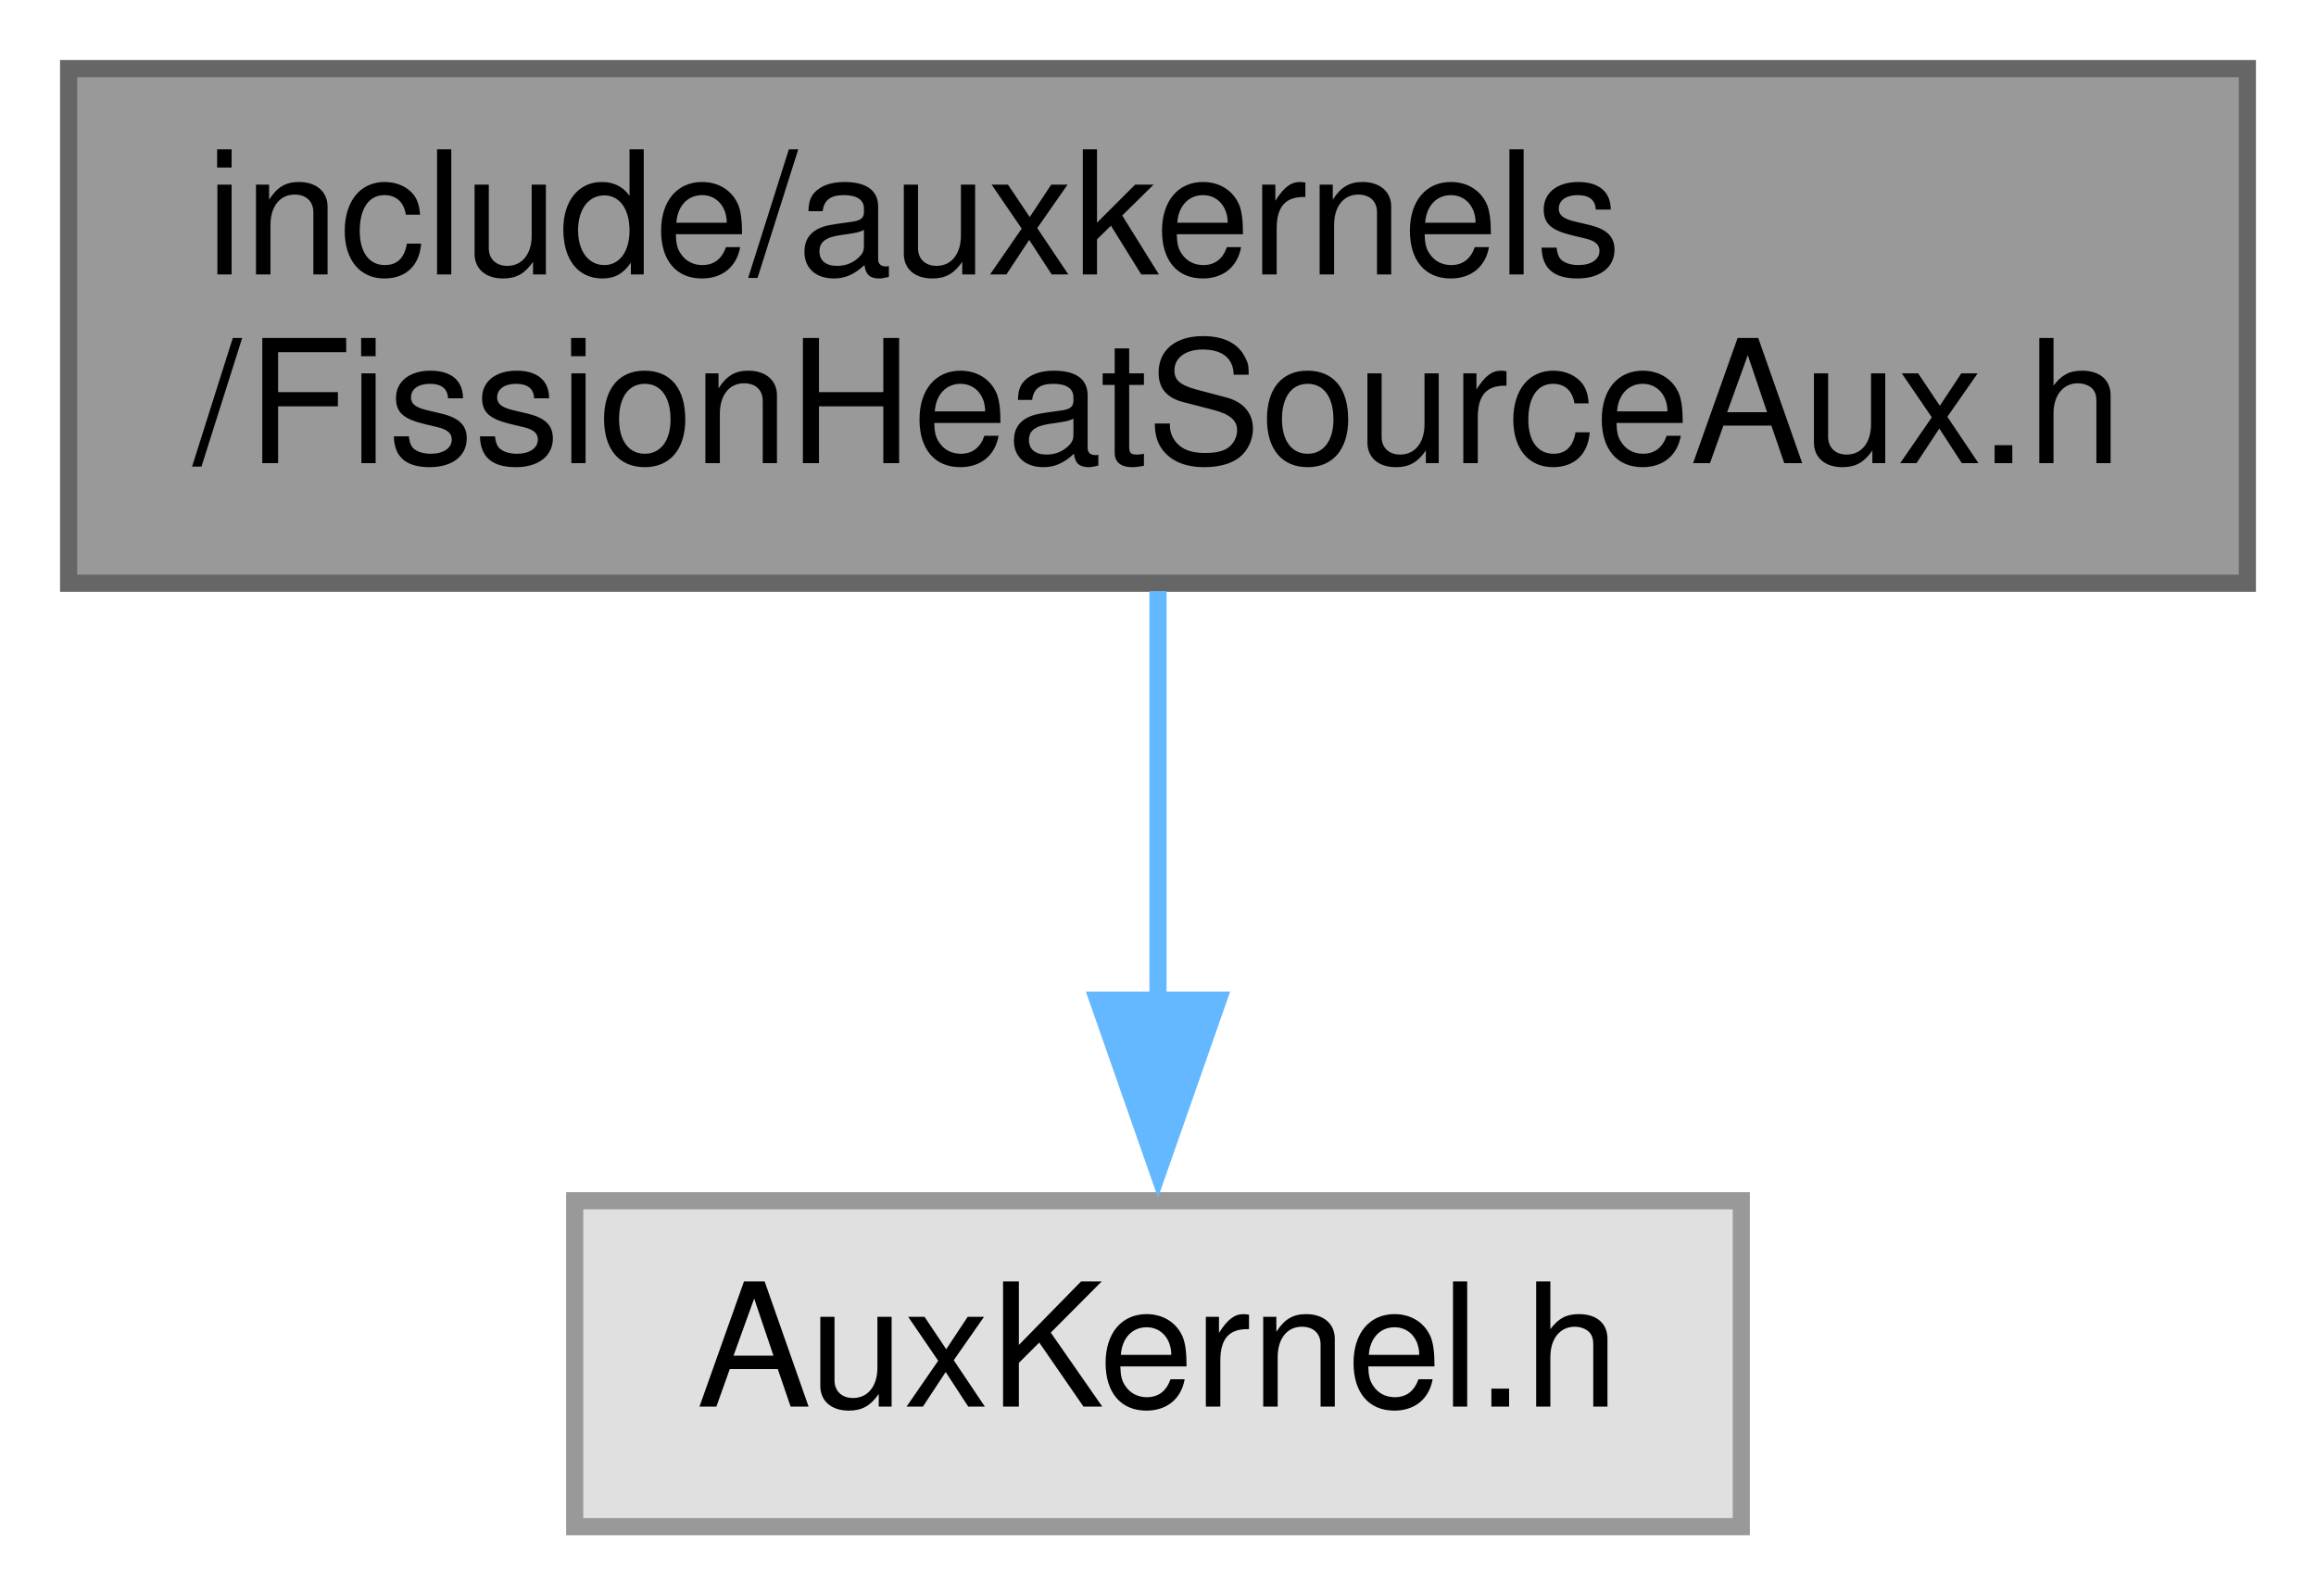
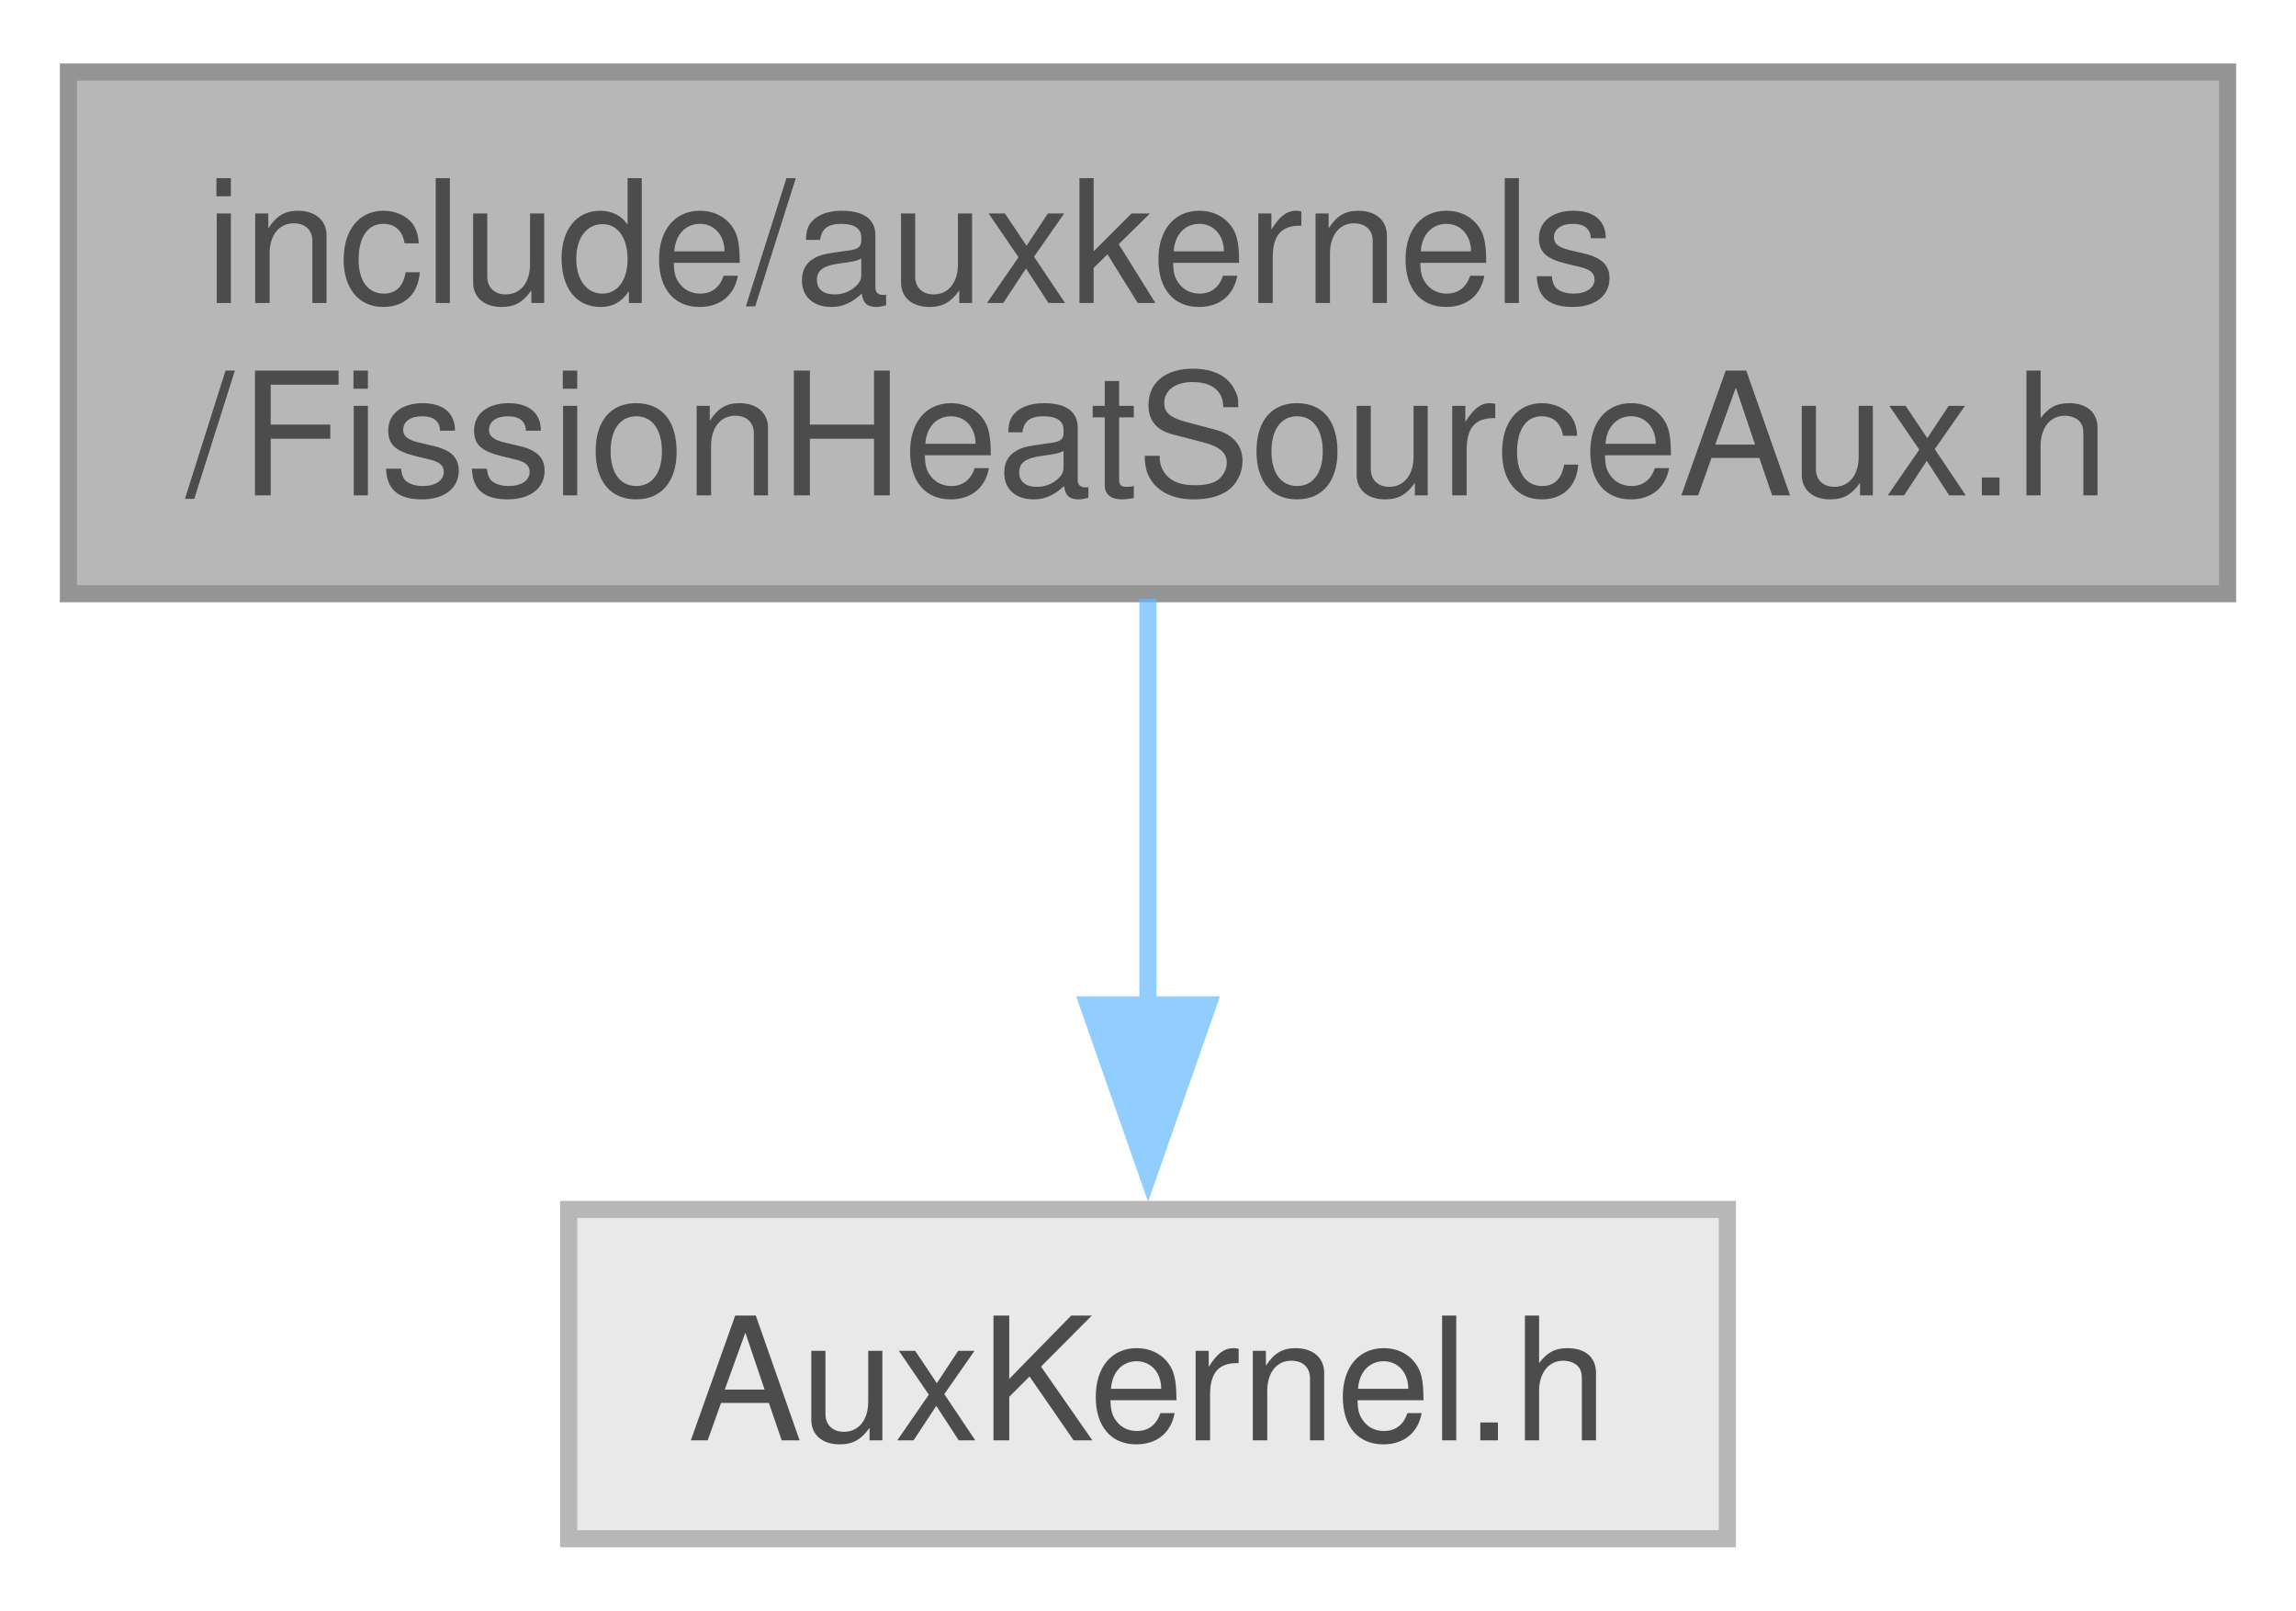
- <svg xmlns="http://www.w3.org/2000/svg" xmlns:xlink="http://www.w3.org/1999/xlink" width="135pt" height="93pt" viewBox="0.00 0.00 135.00 93.00">
-   <g id="graph0" class="graph" transform="scale(1 1) rotate(0) translate(4 89)">
-     <g id="node1" class="node">
-       <g id="a_node1">
-         <a xlink:title=" ">
-           <polygon fill="#999999" stroke="#666666" points="127,-85 0,-85 0,-55 127,-55 127,-85" />
-           <text text-anchor="start" x="8" y="-73" font-family="Helvetica,sans-Serif" font-size="10.00">include/auxkernels</text>
-           <text text-anchor="middle" x="63.5" y="-62" font-family="Helvetica,sans-Serif" font-size="10.00">/FissionHeatSourceAux.h</text>
-         </a>
+ <svg xmlns="http://www.w3.org/2000/svg" xmlns:xlink="http://www.w3.org/1999/xlink" width="134pt" height="94pt" viewBox="0.00 0.00 134.25 93.75">
+   <svg id="main" version="1.1" xml:space="preserve">
+     <style type="text/css">
+ .node, .edge {opacity: 0.7;}
+ .node.selected, .edge.selected {opacity: 1;}
+ .edge:hover path { stroke: red; }
+ .edge:hover polygon { stroke: red; fill: red; }
+ </style>
+     <svg id="graph" class="graph">
+       <g id="graph0" class="graph" transform="scale(1 1) rotate(0) translate(4 89.75)">
+         <g id="Node000001" class="node">
+           <g id="a_Node000001">
+             <a xlink:title=" ">
+               <polygon fill="#999999" stroke="#666666" points="126.25,-85.75 0,-85.75 0,-55.25 126.25,-55.25 126.25,-85.75" />
+               <text text-anchor="start" x="8" y="-72.25" font-family="Helvetica,sans-Serif" font-size="10.00">include/auxkernels</text>
+               <text text-anchor="middle" x="63.12" y="-61" font-family="Helvetica,sans-Serif" font-size="10.00">/FissionHeatSourceAux.h</text>
+             </a>
+           </g>
+         </g>
+         <g id="Node000002" class="node">
+           <g id="a_Node000002">
+             <a xlink:title=" ">
+               <polygon fill="#e0e0e0" stroke="#999999" points="97,-19.25 29.25,-19.25 29.25,0 97,0 97,-19.25" />
+               <text text-anchor="middle" x="63.12" y="-5.75" font-family="Helvetica,sans-Serif" font-size="10.00">AuxKernel.h</text>
+             </a>
+           </g>
+         </g>
+         <g id="edge1_Node000001_Node000002" class="edge">
+           <g id="a_edge1_Node000001_Node000002">
+             <a xlink:title=" ">
+               <path fill="none" stroke="#63b8ff" d="M63.12,-54.95C63.12,-47.71 63.12,-38.84 63.12,-30.94" />
+               <polygon fill="#63b8ff" stroke="#63b8ff" points="66.63,-31.21 63.13,-21.21 59.63,-31.21 66.63,-31.21" />
+             </a>
+           </g>
+         </g>
      </g>
-     </g>
-     <g id="node2" class="node">
-       <g id="a_node2">
-         <a xlink:title=" ">
-           <polygon fill="#e0e0e0" stroke="#999999" points="97.5,-19 29.5,-19 29.5,0 97.5,0 97.5,-19" />
-           <text text-anchor="middle" x="63.5" y="-7" font-family="Helvetica,sans-Serif" font-size="10.00">AuxKernel.h</text>
-         </a>
-       </g>
-     </g>
-     <g id="edge1" class="edge">
-       <path fill="none" stroke="#63b8ff" d="M63.5,-54.54C63.5,-47.34 63.5,-38.53 63.5,-30.68" />
-       <polygon fill="#63b8ff" stroke="#63b8ff" points="67,-30.69 63.5,-20.69 60,-30.69 67,-30.69" />
-     </g>
-   </g>
+     </svg>
+   </svg>
+   <style type="text/css">
+ 
+ [data-mouse-over-selected='false'] { opacity: 0.7; }
+ [data-mouse-over-selected='true']  { opacity: 1.0; }
+ 
+ </style>
</svg>
